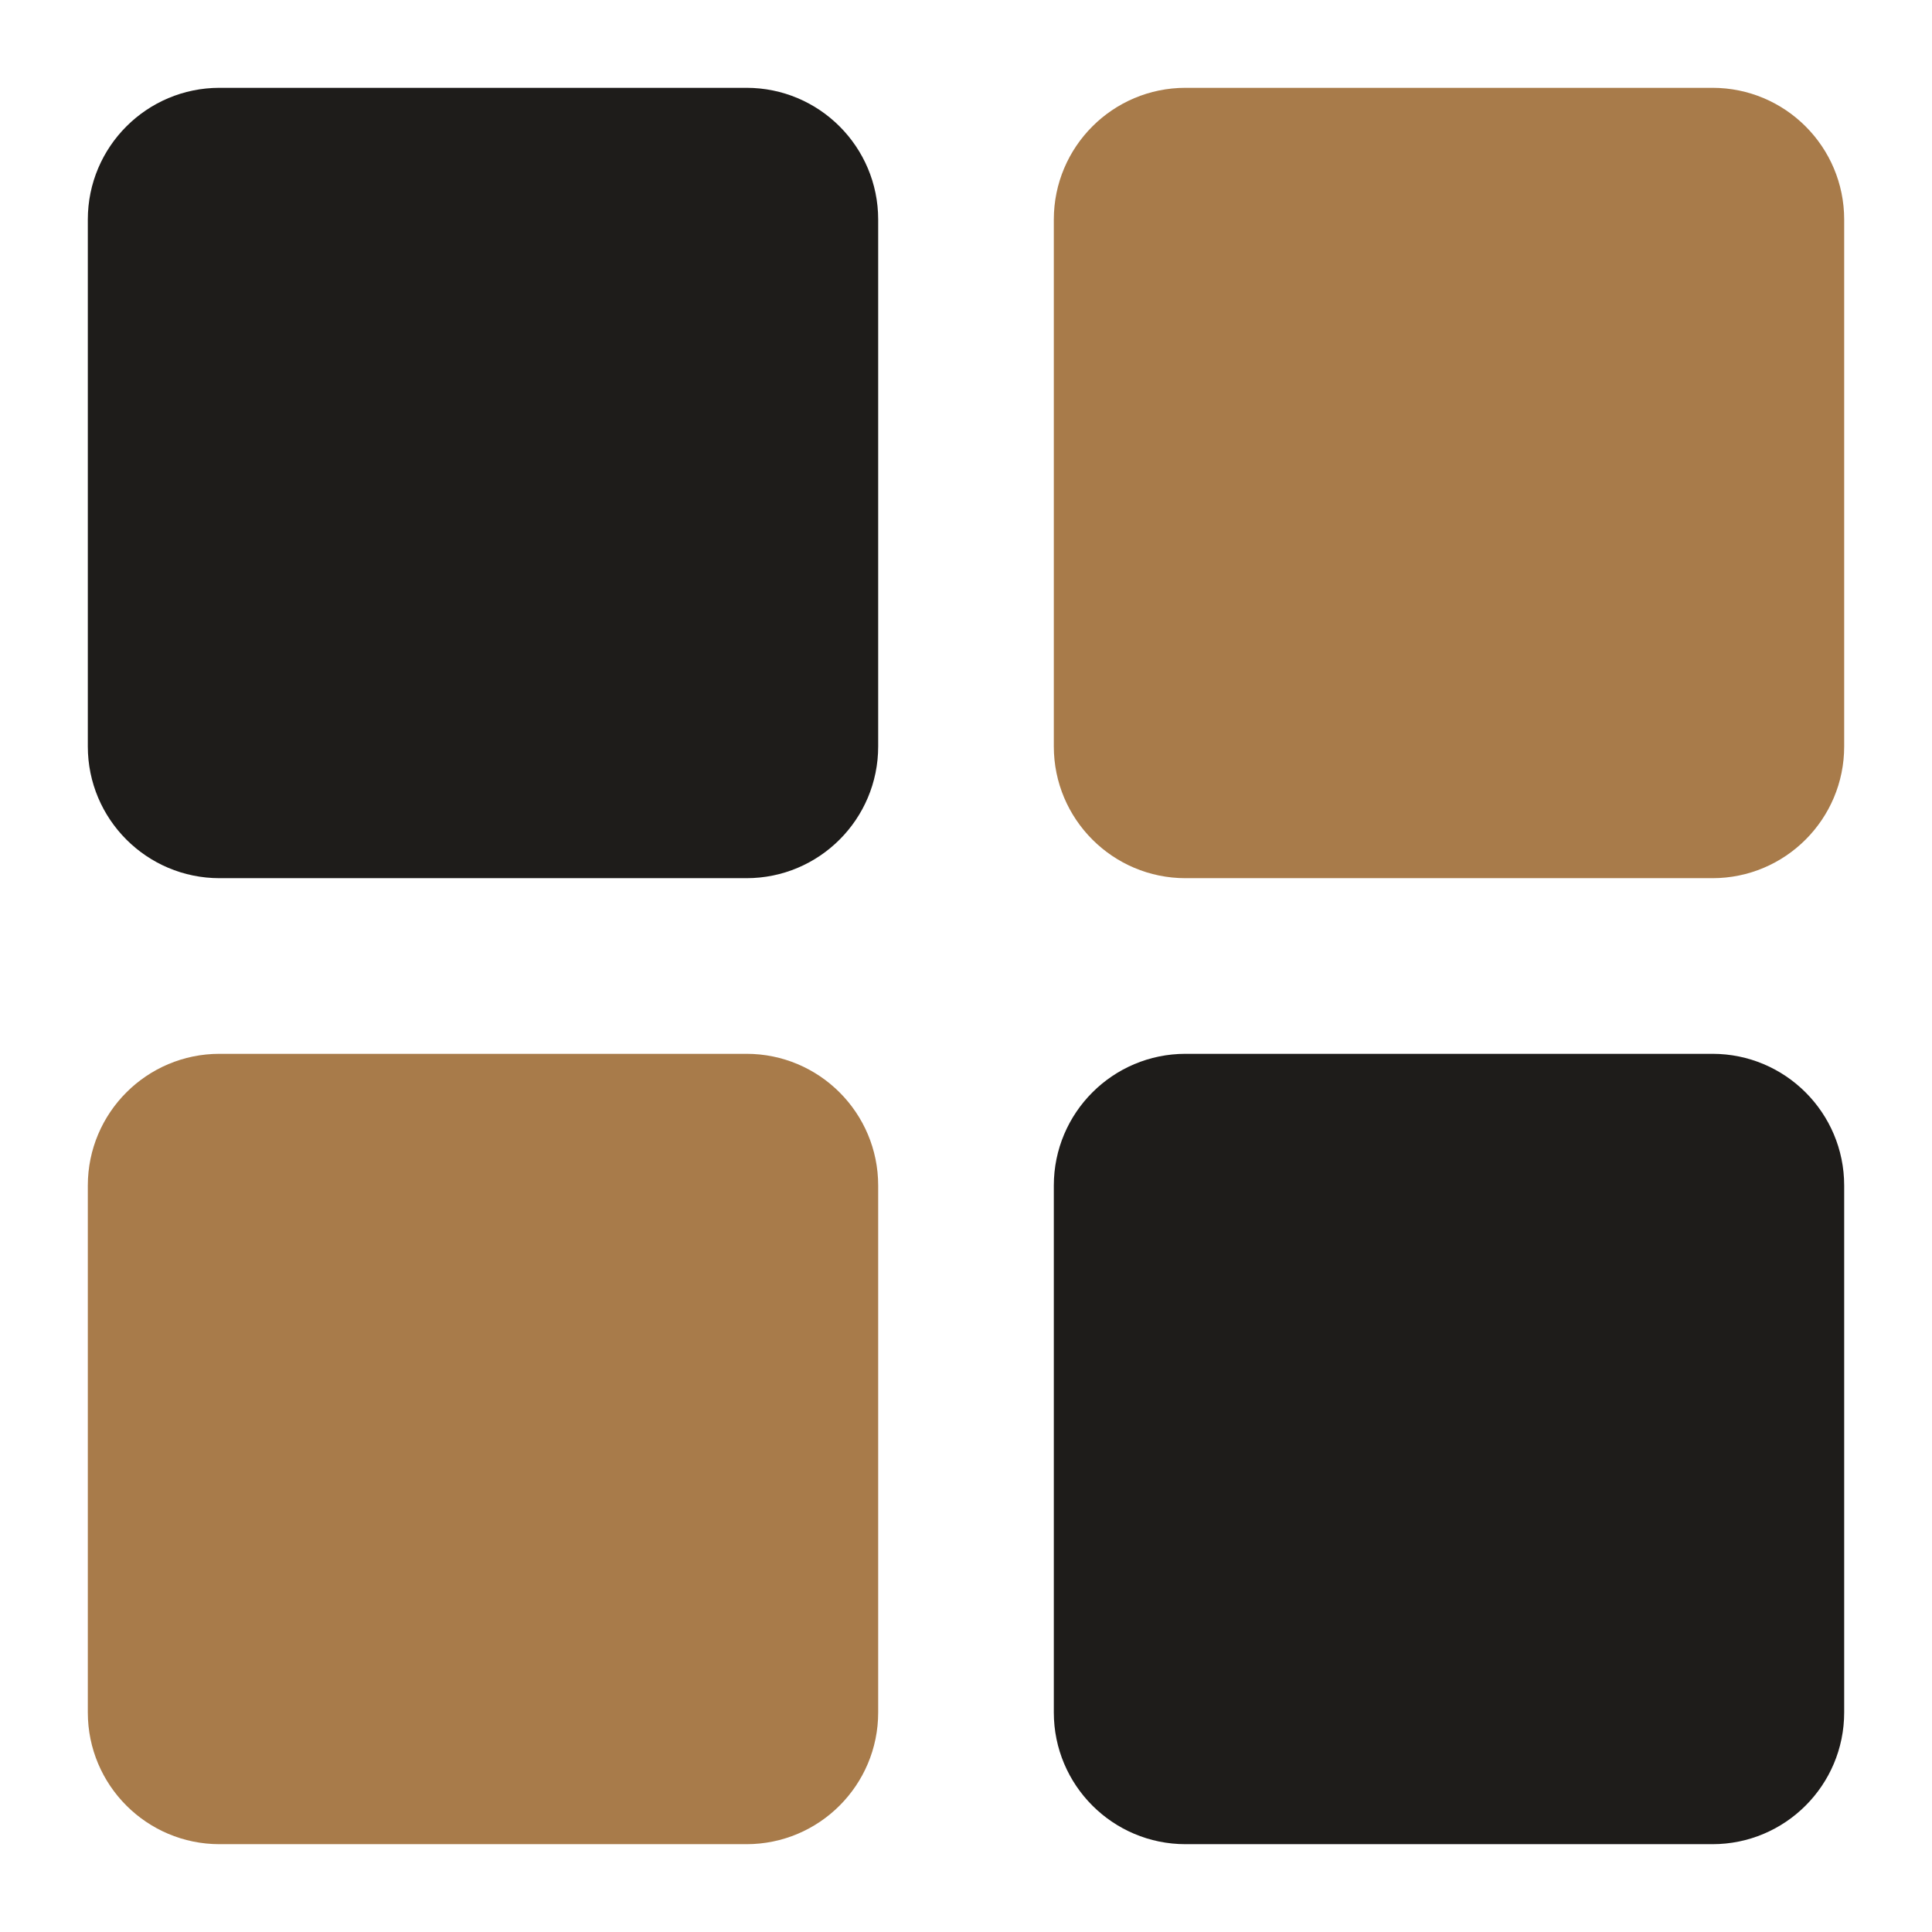
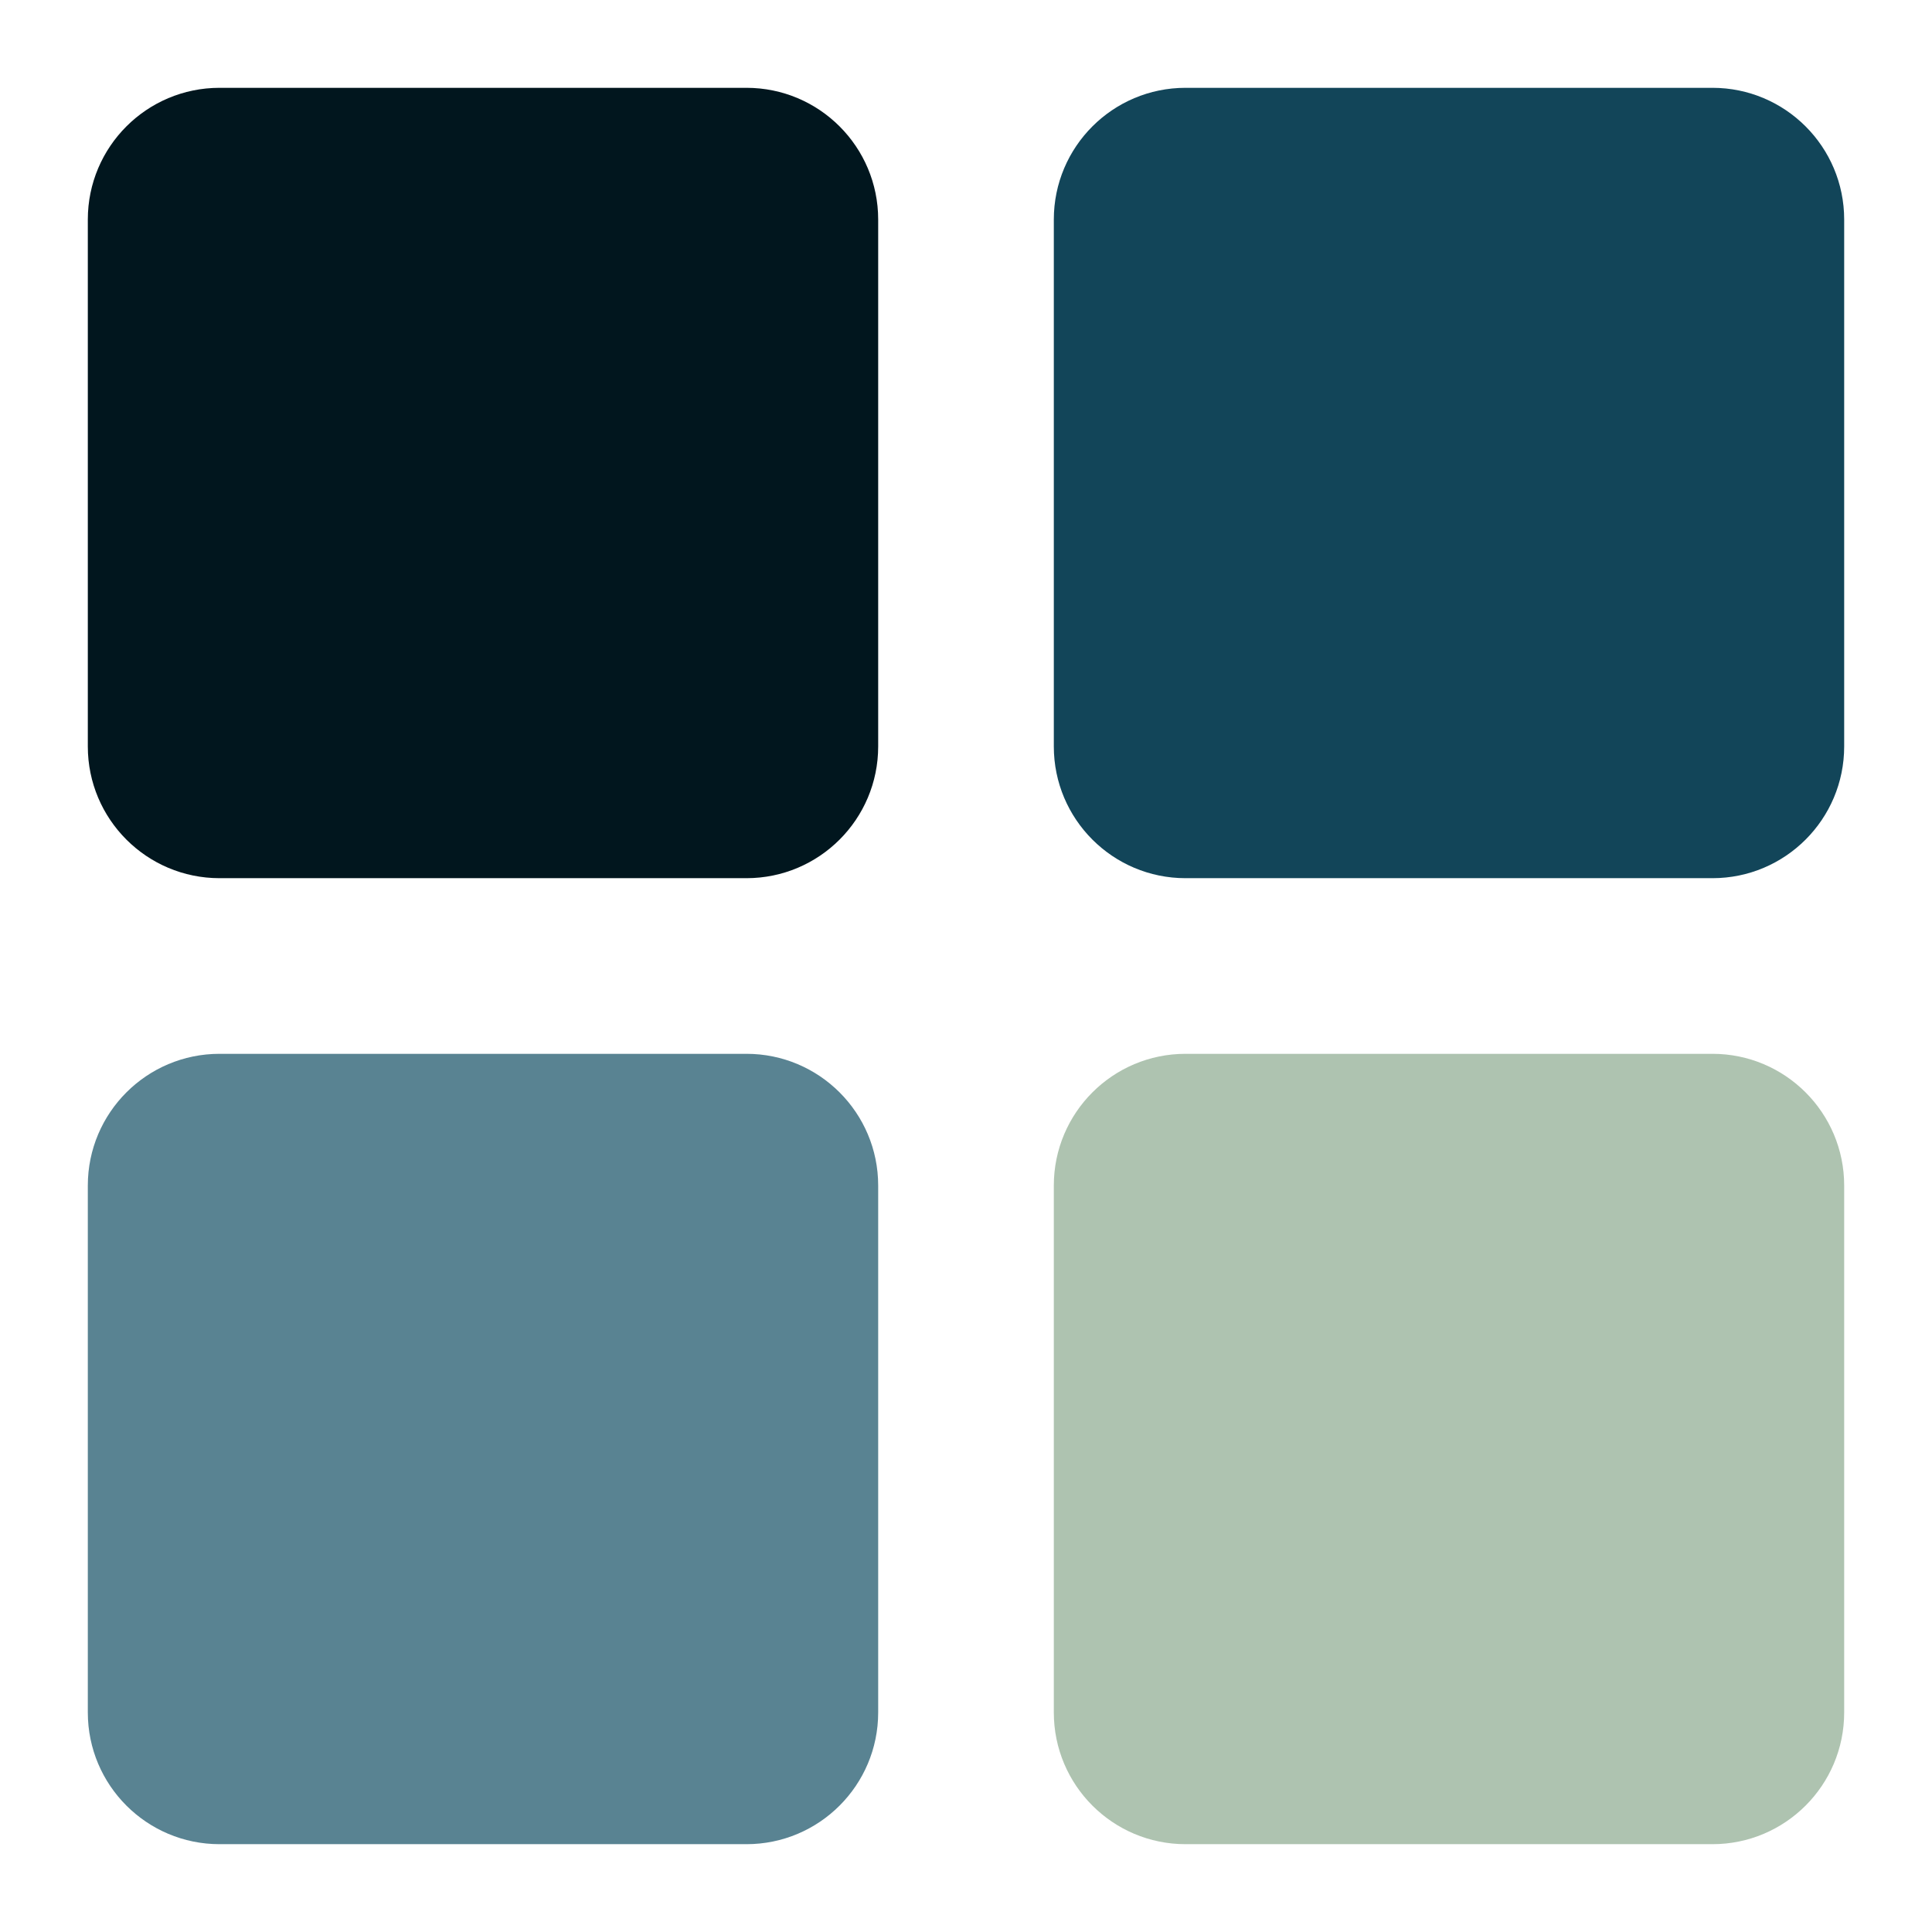
<svg xmlns="http://www.w3.org/2000/svg" viewBox="0 0 22 22">
-   <rect x="1" y="1" width="9" height="9" rx="1.5" fill="#1e1c1a" />
-   <rect x="12" y="1" width="9" height="9" rx="1.5" fill="#a87b4a" />
-   <rect x="1" y="12" width="9" height="9" rx="1.5" fill="#a87b4a" />
-   <rect x="12" y="12" width="9" height="9" rx="1.5" fill="#1e1c1a" />
+   <rect x="1" y="1" width="9" height="9" rx="1.5" fill="#01161e" />
+   <rect x="12" y="1" width="9" height="9" rx="1.5" fill="#124559" />
+   <rect x="1" y="12" width="9" height="9" rx="1.5" fill="#598392" />
+   <rect x="12" y="12" width="9" height="9" rx="1.5" fill="#aec3b0" />
</svg>
